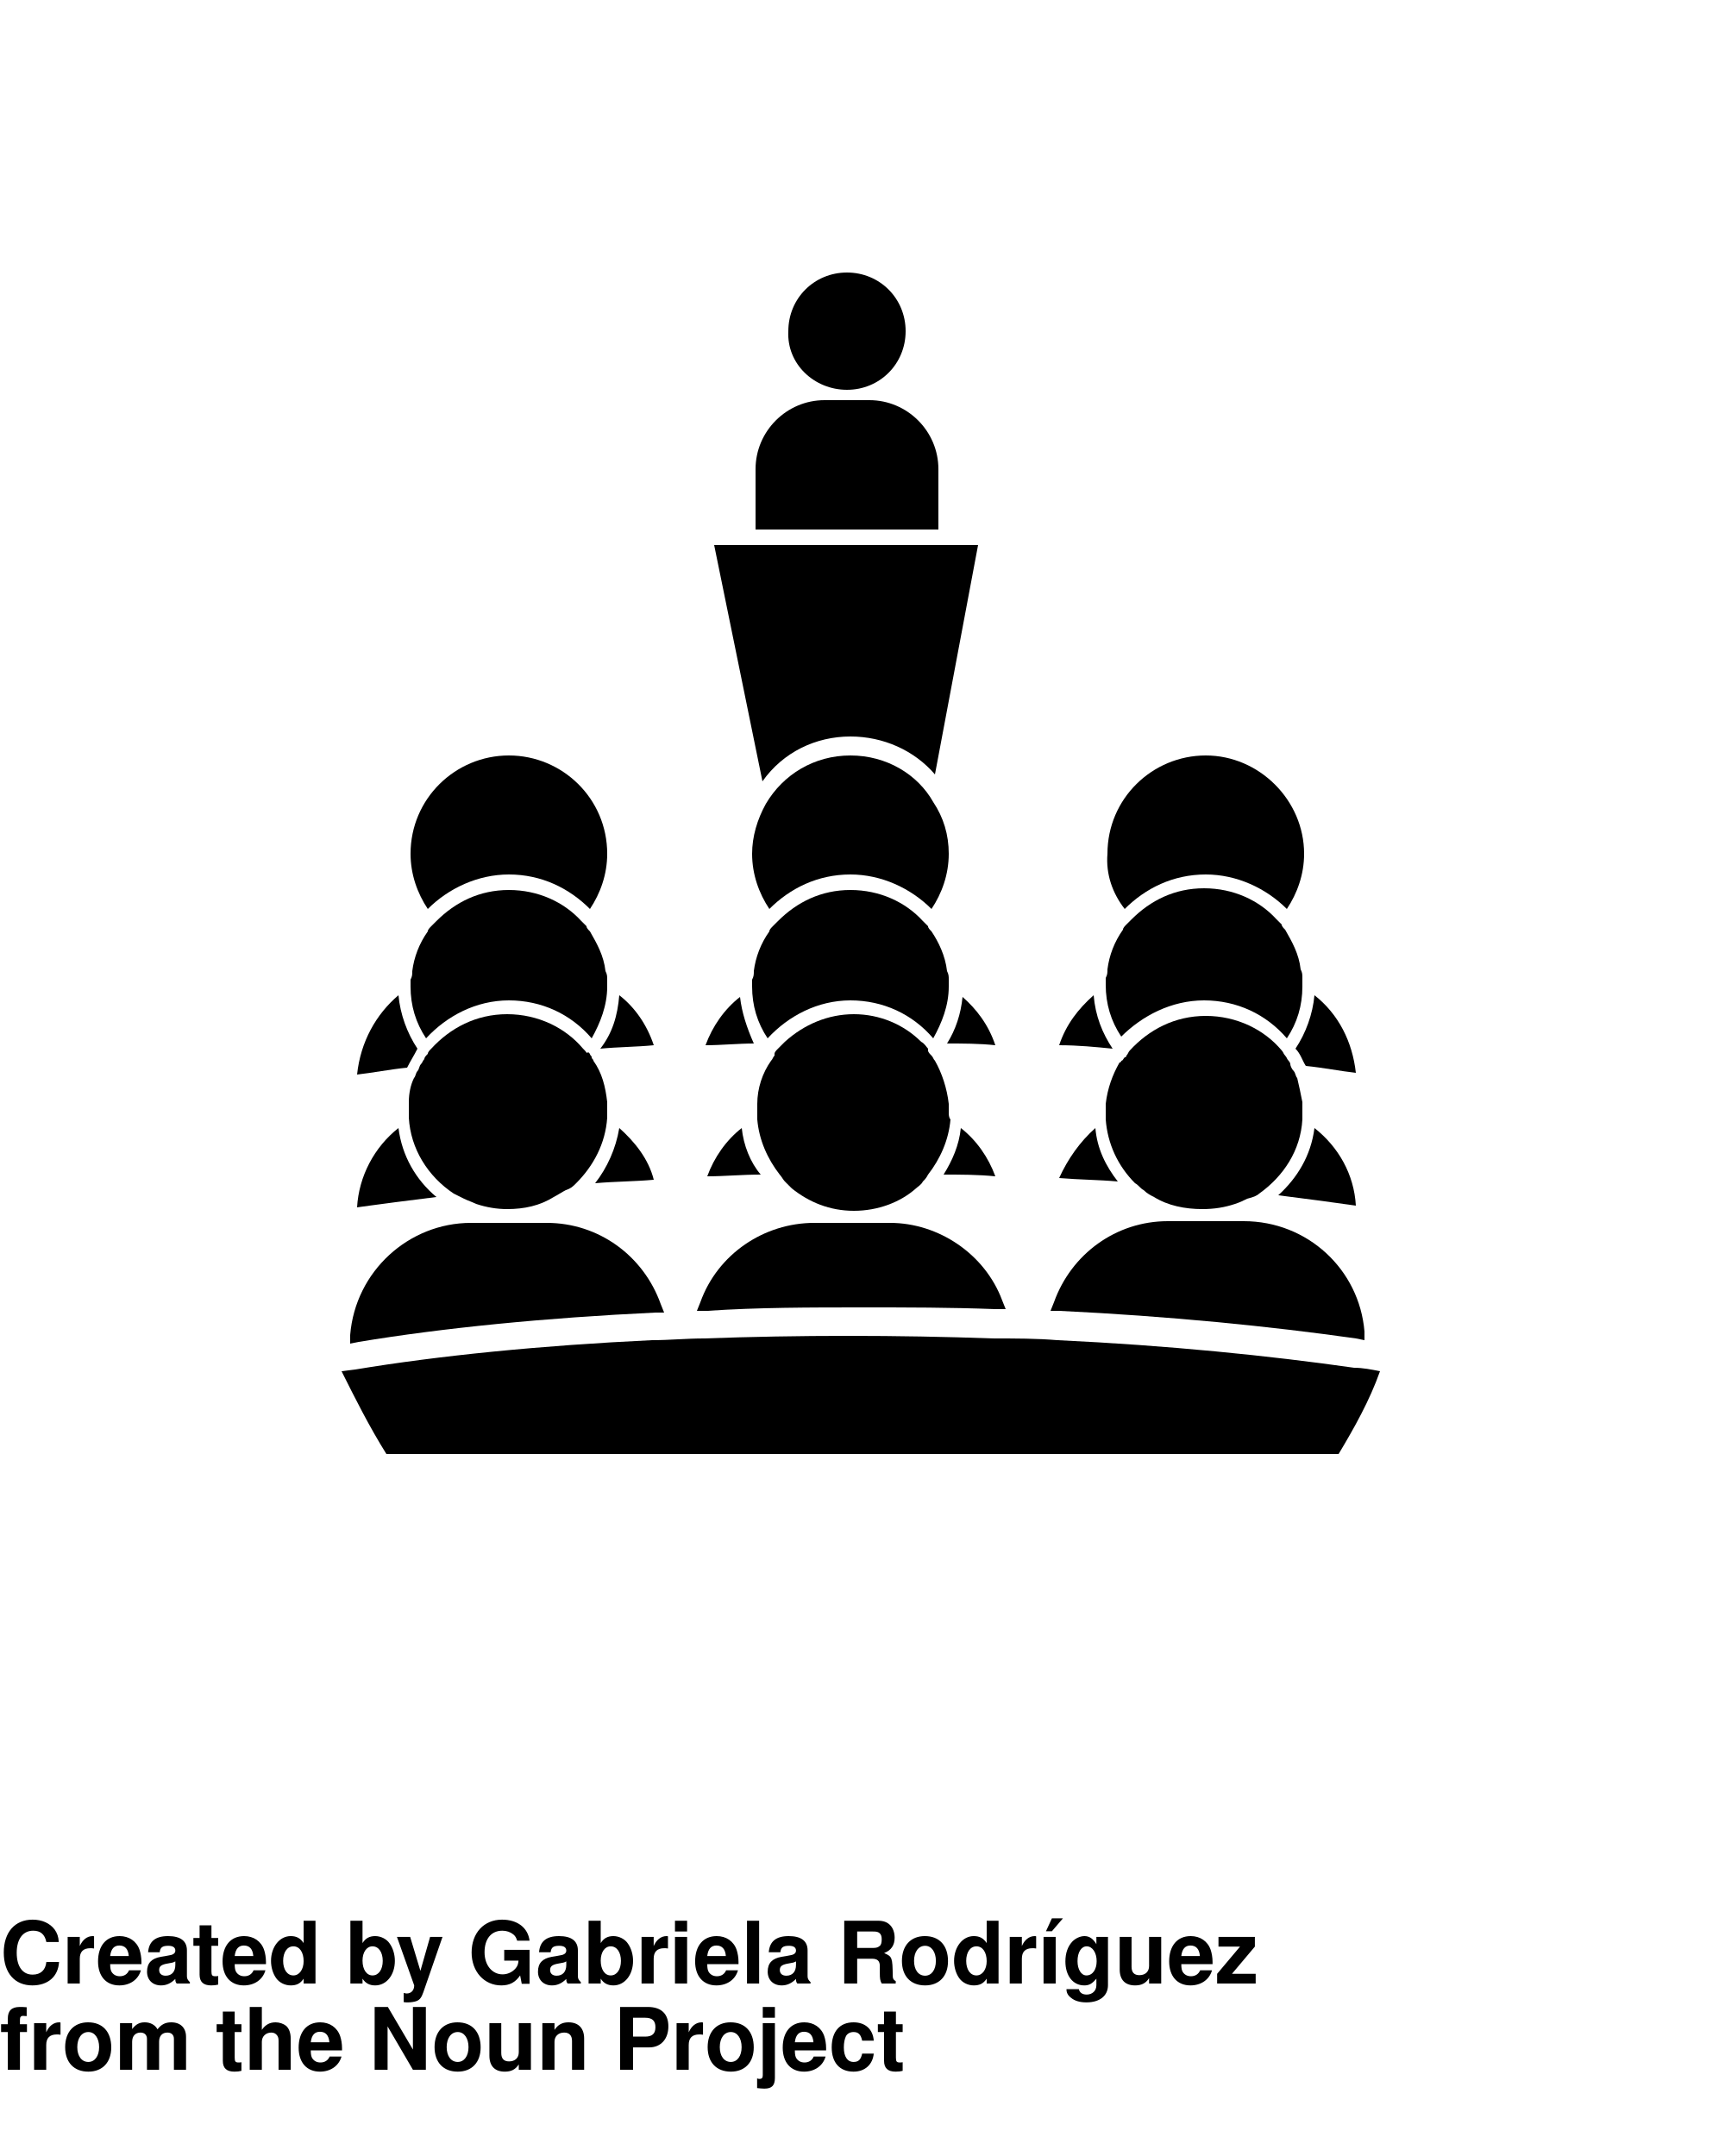
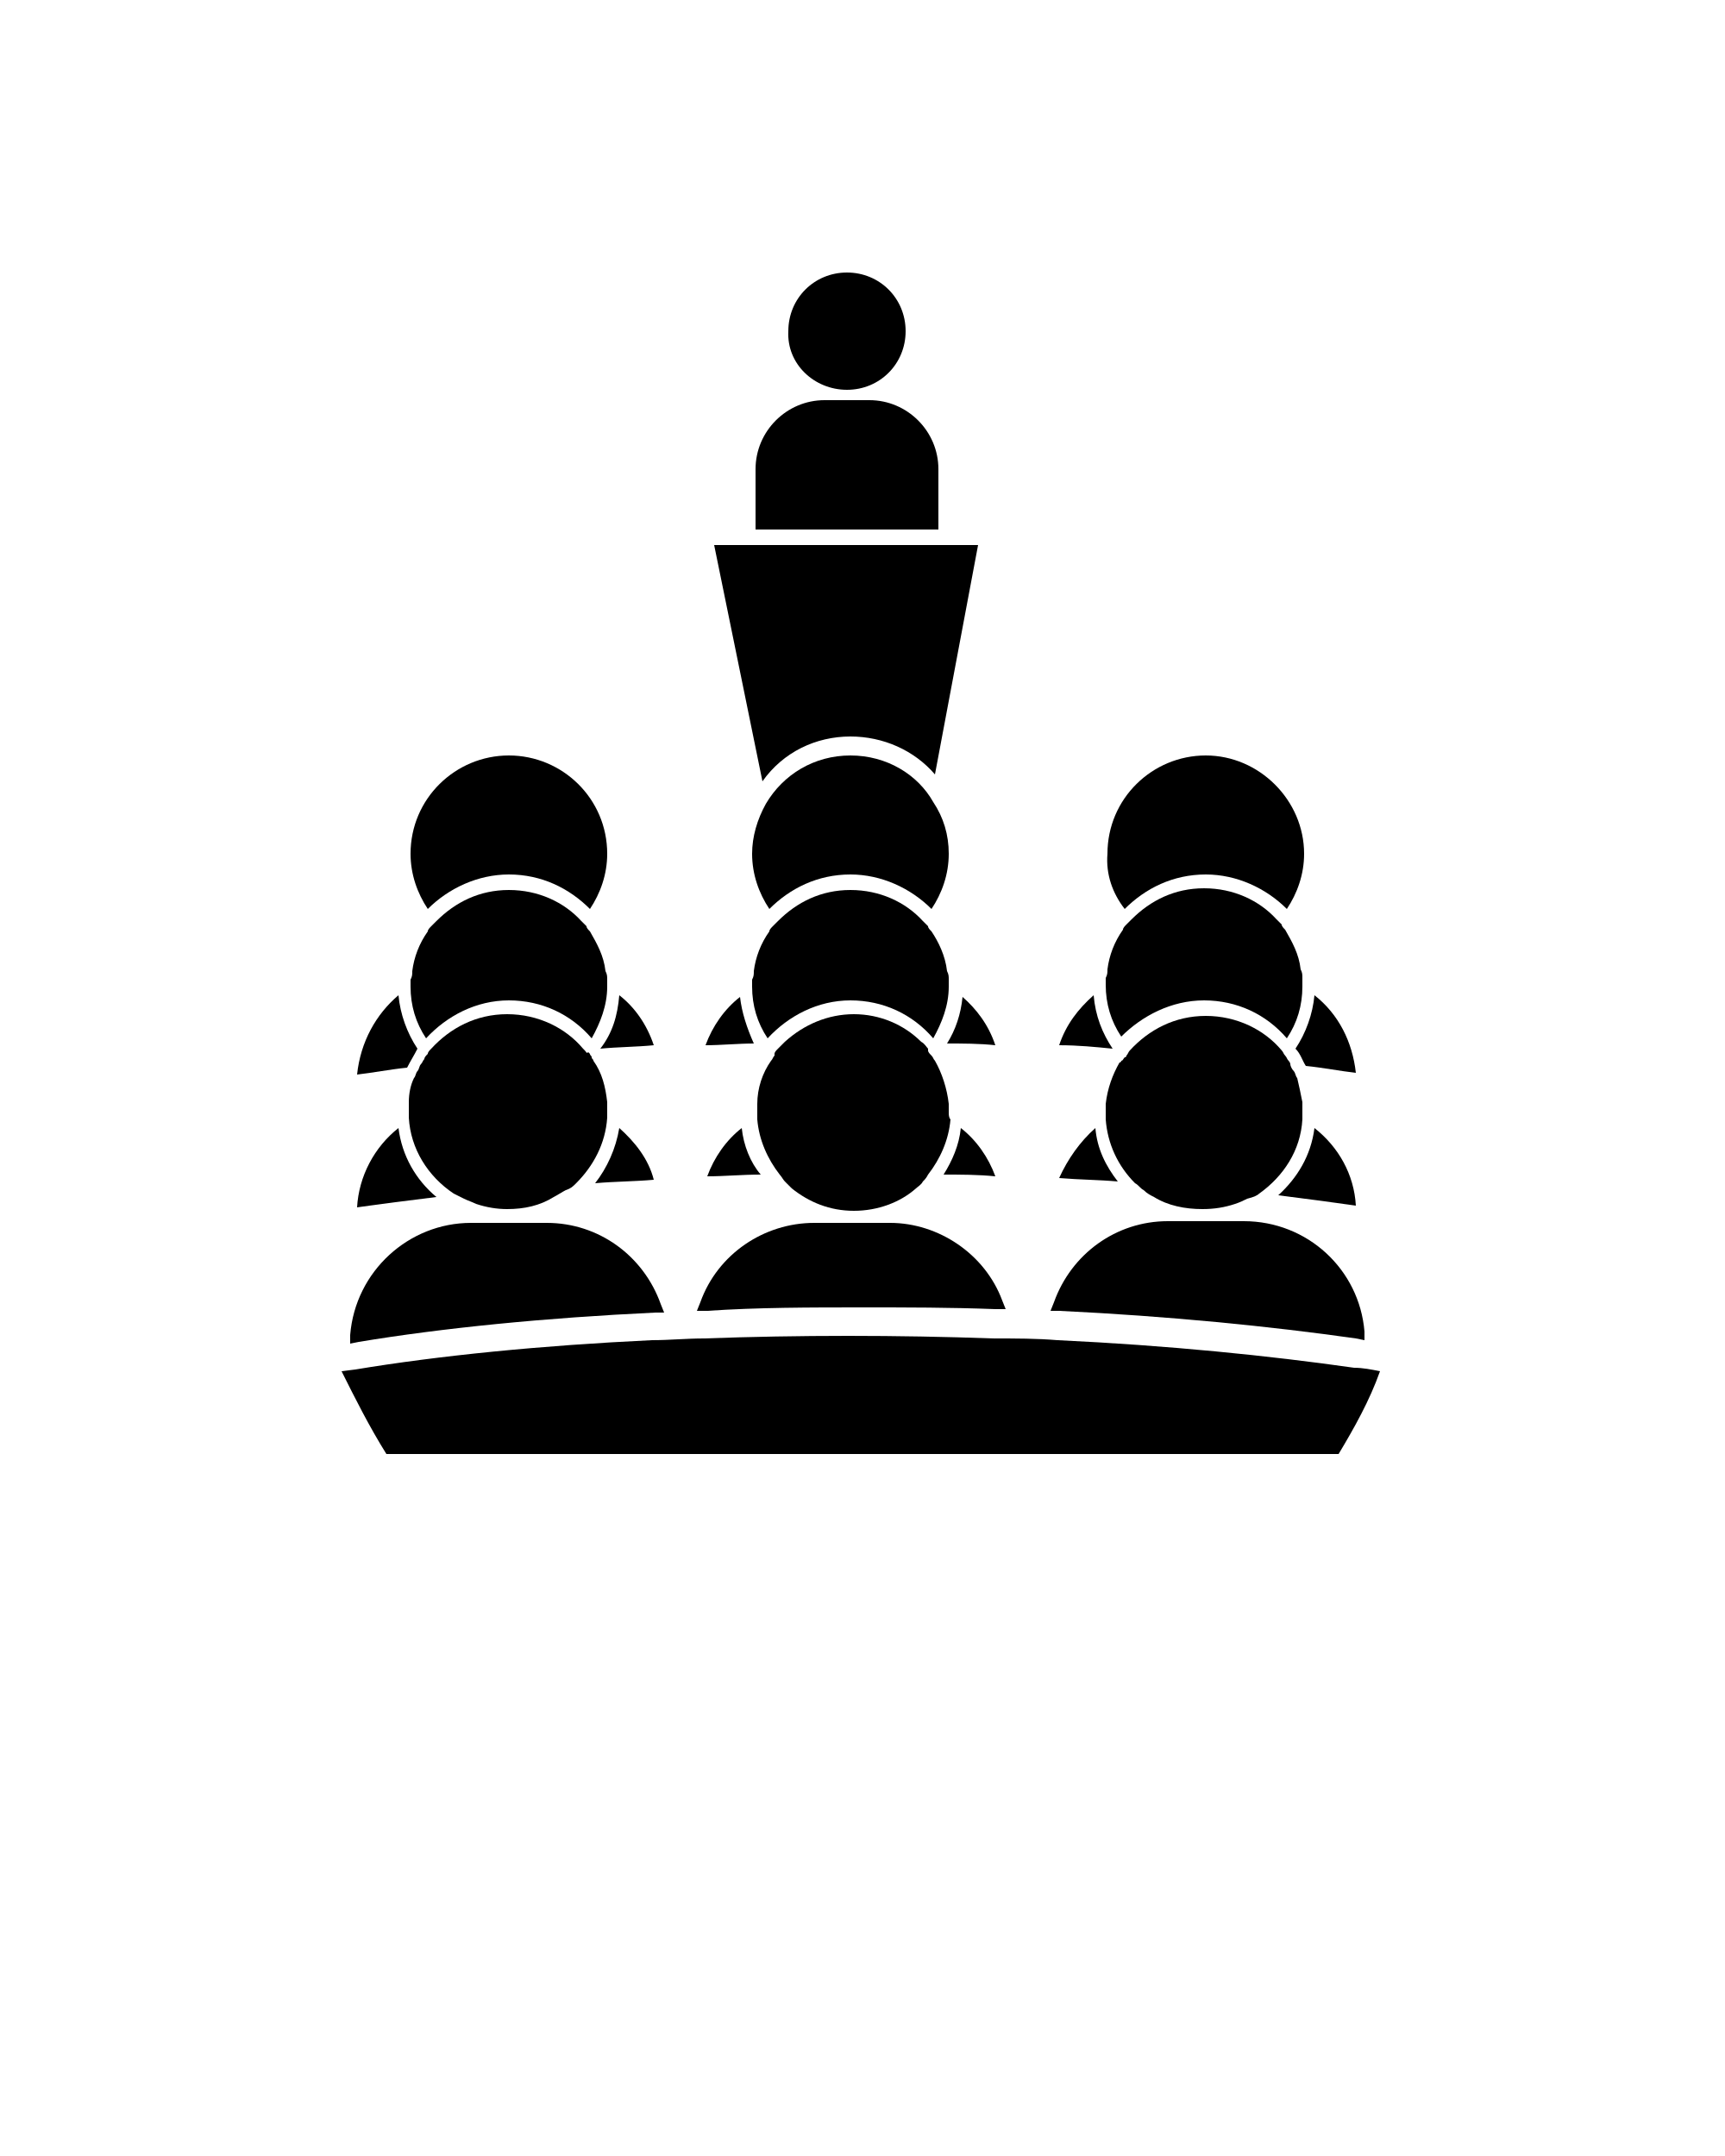
<svg xmlns="http://www.w3.org/2000/svg" version="1.1" x="0px" y="0px" viewBox="0 0 100 125" style="enable-background:new 0 0 100 100;" xml:space="preserve">
  <g>
    <path d="M54.4,27.2c0-2.2-1.8-4-4-4h-2.6c-2.2,0-4,1.8-4,4v3.5h10.6L54.4,27.2L54.4,27.2z" />
  </g>
  <g>
    <path d="M49.1,22.6c1.9,0,3.4-1.5,3.4-3.4c0-1.9-1.5-3.4-3.4-3.4c-1.9,0-3.4,1.5-3.4,3.4C45.6,21.1,47.2,22.6,49.1,22.6z" />
  </g>
  <g>
    <path d="M22.4,84.3h55.2c0.9-1.5,1.8-3.1,2.4-4.8c-0.5-0.1-1-0.2-1.5-0.2c-4.9-0.7-10.8-1.3-17.2-1.6c-1.2-0.1-2.4-0.1-3.7-0.1   c-5.6-0.2-11.3-0.2-16.8,0c-1,0-2,0.1-3,0.1c-6.4,0.3-12.4,0.9-17.2,1.7l-0.8,0.1C20.6,81.1,21.4,82.7,22.4,84.3z" />
  </g>
  <g>
    <path d="M29.5,43.8c3.1,0,5.7,2.5,5.7,5.7c0,1.2-0.4,2.3-1,3.2c-1.2-1.2-2.8-2-4.7-2c-1.8,0-3.5,0.8-4.7,2c-0.6-0.9-1-2-1-3.2   C23.8,46.3,26.4,43.8,29.5,43.8" />
  </g>
  <g>
    <path d="M49.3,42.7c1.9,0,3.7,0.8,4.9,2.2l2.5-13.3h-2.4H43.8h-2.4l2.8,13.7C45.4,43.6,47.3,42.7,49.3,42.7z" />
  </g>
  <g>
    <path d="M49.3,43.8c-2.1,0-3.9,1.1-4.9,2.8c-0.5,0.9-0.8,1.9-0.8,2.9c0,1.2,0.4,2.3,1,3.2c1.2-1.2,2.8-2,4.7-2c1.8,0,3.5,0.8,4.7,2   c0.6-0.9,1-2,1-3.2c0-1.1-0.3-2.1-0.9-3C53.2,44.9,51.4,43.8,49.3,43.8z" />
  </g>
  <g>
    <path d="M65.2,52.7c1.2-1.2,2.8-2,4.7-2c1.8,0,3.5,0.8,4.7,2c0.6-0.9,1-2,1-3.2c0-3.1-2.6-5.7-5.7-5.7c-3.1,0-5.7,2.5-5.7,5.7   C64.1,50.7,64.5,51.8,65.2,52.7z" />
  </g>
  <g>
    <path d="M24.2,60.8c-0.6-0.9-1-2-1.1-3.1c-1.3,1.1-2.2,2.7-2.4,4.6c0.9-0.1,1.9-0.3,2.9-0.4C23.8,61.5,24,61.2,24.2,60.8z" />
  </g>
  <g>
    <path d="M34.8,60.8c1-0.1,2.1-0.1,3.1-0.2c-0.4-1.2-1.1-2.2-2-2.9C35.8,58.9,35.5,59.9,34.8,60.8C34.8,60.8,34.8,60.8,34.8,60.8z" />
  </g>
  <g>
    <path d="M55.8,57.8c-0.1,1-0.4,1.9-0.9,2.7c0.9,0,1.9,0,2.8,0.1C57.3,59.4,56.6,58.5,55.8,57.8z" />
  </g>
  <g>
    <path d="M42.9,57.8c-0.9,0.7-1.6,1.7-2,2.8c0.9,0,1.9-0.1,2.8-0.1C43.3,59.6,43,58.7,42.9,57.8z" />
  </g>
  <g>
    <path d="M63.4,57.7c-0.9,0.8-1.6,1.7-2,2.9c1.1,0,2.1,0.1,3.1,0.2C63.9,59.9,63.5,58.9,63.4,57.7z" />
  </g>
  <g>
    <path d="M29.5,58c1.9,0,3.6,0.8,4.8,2.2c0.5-0.9,0.9-1.9,0.9-3c0,0,0,0,0,0c0-0.2,0-0.3,0-0.4c0-0.2,0-0.3-0.1-0.5   c-0.1-0.9-0.5-1.6-0.9-2.3c-0.1-0.1-0.2-0.2-0.2-0.3c-0.1-0.1-0.2-0.2-0.3-0.3c-1-1.1-2.5-1.8-4.2-1.8c-1.7,0-3.1,0.7-4.2,1.8   c-0.1,0.1-0.2,0.2-0.3,0.3c-0.1,0.1-0.2,0.2-0.2,0.3c-0.5,0.7-0.8,1.5-0.9,2.3c0,0.2,0,0.3-0.1,0.5c0,0.1,0,0.3,0,0.4c0,0,0,0,0,0   c0,1.1,0.3,2.1,0.9,3C25.9,58.9,27.6,58,29.5,58z" />
  </g>
  <g>
    <path d="M49.3,58c1.9,0,3.6,0.8,4.8,2.2c0.5-0.9,0.9-1.9,0.9-3c0,0,0,0,0,0c0-0.1,0-0.3,0-0.4c0-0.2,0-0.3-0.1-0.5   c-0.1-0.9-0.5-1.7-0.9-2.3c-0.1-0.1-0.2-0.2-0.2-0.3c-0.1-0.1-0.2-0.2-0.3-0.3c-1-1.1-2.5-1.8-4.2-1.8c-1.7,0-3.1,0.7-4.2,1.8   c-0.1,0.1-0.2,0.2-0.3,0.3c-0.1,0.1-0.2,0.2-0.2,0.3c-0.5,0.7-0.8,1.5-0.9,2.3c0,0.2,0,0.3-0.1,0.5c0,0.1,0,0.3,0,0.4c0,0,0,0,0,0   c0,1.1,0.3,2.1,0.9,3C45.7,58.9,47.4,58,49.3,58z" />
  </g>
  <g>
    <path d="M35.9,65.4c-0.2,1.2-0.7,2.3-1.4,3.2c1.1-0.1,2.3-0.1,3.4-0.2C37.6,67.2,36.8,66.2,35.9,65.4z" />
  </g>
  <g>
    <path d="M23.1,65.4c-1.4,1.1-2.3,2.8-2.4,4.6c1.4-0.2,3-0.4,4.6-0.6C24.1,68.4,23.3,67,23.1,65.4z" />
  </g>
  <g>
    <path d="M43,65.4c-0.9,0.7-1.6,1.7-2,2.8c1,0,2-0.1,3.1-0.1C43.5,67.4,43.1,66.4,43,65.4z" />
  </g>
  <g>
    <path d="M55.7,65.4c-0.1,1-0.5,1.9-1,2.7c1,0,2,0,3,0.1C57.3,67.1,56.6,66.1,55.7,65.4z" />
  </g>
  <g>
    <path d="M63.5,65.4c-0.9,0.8-1.6,1.8-2.1,2.9c1.2,0.1,2.3,0.1,3.4,0.2C64.1,67.6,63.6,66.6,63.5,65.4z" />
  </g>
  <g>
    <path d="M76.2,65.4c-0.2,1.6-1,2.9-2.1,3.9c1.6,0.2,3.1,0.4,4.5,0.6C78.5,68.1,77.6,66.5,76.2,65.4z" />
  </g>
  <g>
    <path d="M33.4,68.6c1-1,1.7-2.3,1.8-3.8c0-0.1,0-0.3,0-0.4c0,0,0,0,0,0c0-0.2,0-0.3,0-0.5c-0.1-0.9-0.3-1.7-0.8-2.4   c0-0.1-0.1-0.1-0.1-0.2c0-0.1-0.1-0.1-0.1-0.2c0,0-0.1-0.1-0.1-0.1C34,61.1,34,61,33.9,60.9c0,0,0,0-0.1-0.1c-1-1.2-2.6-2-4.4-2   s-3.3,0.8-4.4,2c-0.1,0.1-0.2,0.2-0.2,0.3c-0.1,0.1-0.2,0.2-0.2,0.3c-0.1,0.1-0.1,0.2-0.2,0.3c-0.1,0.1-0.1,0.3-0.2,0.4   c-0.1,0.1-0.1,0.3-0.2,0.4c-0.2,0.4-0.3,0.9-0.3,1.4c0,0.2,0,0.3,0,0.5c0,0,0,0,0,0c0,0.1,0,0.3,0,0.4c0.1,1.8,1.1,3.4,2.6,4.4   c0.2,0.1,0.4,0.2,0.6,0.3c0.2,0.1,0.5,0.2,0.7,0.3c0.6,0.2,1.2,0.3,1.8,0.3c1,0,1.9-0.2,2.7-0.7c0.2-0.1,0.5-0.3,0.7-0.4   C33.1,68.9,33.2,68.8,33.4,68.6z" />
  </g>
  <g>
    <polygon points="34.8,60.8 34.8,60.8 34.8,60.8  " />
  </g>
  <g>
    <path d="M55,64.5C55,64.5,55,64.5,55,64.5c0-0.2,0-0.3,0-0.5c-0.1-0.9-0.4-1.8-0.8-2.5c-0.1-0.1-0.1-0.2-0.2-0.3c0,0,0,0,0,0   c-0.1-0.1-0.2-0.2-0.2-0.3c0,0,0,0,0-0.1c-0.1-0.1-0.2-0.3-0.4-0.4c-1-1-2.4-1.6-3.9-1.6c-1.5,0-2.9,0.6-4,1.6   c-0.1,0.1-0.3,0.3-0.4,0.4c0,0,0,0,0,0c-0.1,0.1-0.2,0.2-0.2,0.3c0,0,0,0,0,0.1c-0.1,0.1-0.1,0.2-0.2,0.3c-0.5,0.7-0.8,1.6-0.8,2.5   c0,0.2,0,0.3,0,0.5c0,0,0,0,0,0c0,0.1,0,0.3,0,0.4c0.1,1.2,0.6,2.3,1.3,3.2c0.1,0.1,0.2,0.3,0.3,0.4c0.1,0.1,0.3,0.3,0.4,0.4   c1,0.8,2.2,1.3,3.6,1.3c1.4,0,2.7-0.5,3.6-1.3c0.1-0.1,0.3-0.2,0.4-0.4c0.1-0.1,0.2-0.2,0.3-0.4c0.7-0.9,1.2-2,1.3-3.2   C55,64.8,55,64.6,55,64.5z" />
  </g>
  <g>
    <path d="M75.7,61.8c1,0.1,2,0.3,2.9,0.4c-0.2-1.8-1-3.4-2.4-4.5c-0.1,1.1-0.5,2.2-1.1,3.1C75.4,61.1,75.5,61.5,75.7,61.8z" />
  </g>
  <g>
    <path d="M69.8,58c1.9,0,3.6,0.8,4.8,2.2c0.6-0.9,0.9-1.9,0.9-3c0,0,0,0,0,0c0-0.2,0-0.3,0-0.5c0-0.2,0-0.3-0.1-0.5   c-0.1-0.9-0.5-1.6-0.9-2.3c-0.1-0.1-0.2-0.2-0.2-0.3c-0.1-0.1-0.2-0.2-0.3-0.3c-1-1.1-2.5-1.8-4.2-1.8s-3.1,0.7-4.2,1.8   c-0.1,0.1-0.2,0.2-0.3,0.3c-0.1,0.1-0.2,0.2-0.2,0.3c-0.5,0.7-0.8,1.5-0.9,2.3c0,0.2,0,0.3-0.1,0.5c0,0.1,0,0.3,0,0.4c0,0,0,0,0,0   c0,1.1,0.3,2.1,0.9,3C66.2,58.9,67.9,58,69.8,58z" />
  </g>
  <g>
    <path d="M73,69.2c1.4-1,2.4-2.5,2.5-4.3c0-0.1,0-0.3,0-0.4c0,0,0,0,0-0.1c0-0.2,0-0.3,0-0.5c-0.1-0.5-0.2-1-0.3-1.4   c-0.1-0.1-0.1-0.3-0.2-0.4c-0.1-0.1-0.2-0.3-0.2-0.4c0-0.1-0.1-0.2-0.1-0.2c-0.1-0.1-0.1-0.2-0.2-0.3c-0.1-0.1-0.1-0.2-0.2-0.3   c-1-1.2-2.6-2-4.4-2c-1.8,0-3.3,0.8-4.4,2c0,0,0,0,0,0c-0.1,0.1-0.1,0.2-0.2,0.3c0,0,0,0.1-0.1,0.1c-0.1,0.1-0.1,0.2-0.2,0.2   c0,0,0,0.1-0.1,0.1c-0.4,0.7-0.7,1.5-0.8,2.4c0,0.2,0,0.3,0,0.5c0,0,0,0,0,0c0,0.1,0,0.3,0,0.4c0.1,1.4,0.7,2.7,1.7,3.7   c0.2,0.1,0.3,0.3,0.5,0.4c0.2,0.2,0.4,0.3,0.6,0.4c0.8,0.5,1.8,0.7,2.8,0.7c0.7,0,1.3-0.1,1.9-0.3c0.3-0.1,0.5-0.2,0.7-0.3   C72.7,69.4,72.9,69.3,73,69.2z" />
  </g>
  <g>
    <path d="M38,76.1l0.5,0l-0.2-0.5c-1-2.8-3.6-4.7-6.6-4.7h-4.4c-3.6,0-6.7,2.8-7,6.5l0,0.5l0.5-0.1C25.6,77,31.6,76.4,38,76.1z" />
  </g>
  <g>
    <path d="M50,75.8c2.6,0,5.1,0,7.7,0.1l0.6,0l-0.2-0.5c-1-2.7-3.7-4.5-6.5-4.5h-4.4c-2.9,0-5.6,1.8-6.6,4.6L40.4,76l0.6,0   C43.9,75.8,47,75.8,50,75.8z" />
  </g>
  <g>
    <path d="M78.6,77.6l0.5,0.1l0-0.5c-0.3-3.6-3.3-6.4-7-6.4h-4.4c-3,0-5.6,1.9-6.6,4.7L60.9,76l0.5,0C67.7,76.3,73.7,76.9,78.6,77.6z   " />
  </g>
-   <text x="0" y="115" fill="#000000" font-size="5px" font-weight="bold" font-family="'Helvetica Neue', Helvetica, Arial-Unicode, Arial, Sans-serif">Created by Gabriela Rodríguez</text>
-   <text x="0" y="120" fill="#000000" font-size="5px" font-weight="bold" font-family="'Helvetica Neue', Helvetica, Arial-Unicode, Arial, Sans-serif">from the Noun Project</text>
+   <text x="0" y="115" fill="#000000" font-size="5px" font-weight="bold" font-family="'Helvetica Neue', Helvetica, Arial-Unicode, Arial, Sans-serif" />
+   <text x="0" y="120" fill="#000000" font-size="5px" font-weight="bold" font-family="'Helvetica Neue', Helvetica, Arial-Unicode, Arial, Sans-serif" />
</svg>
